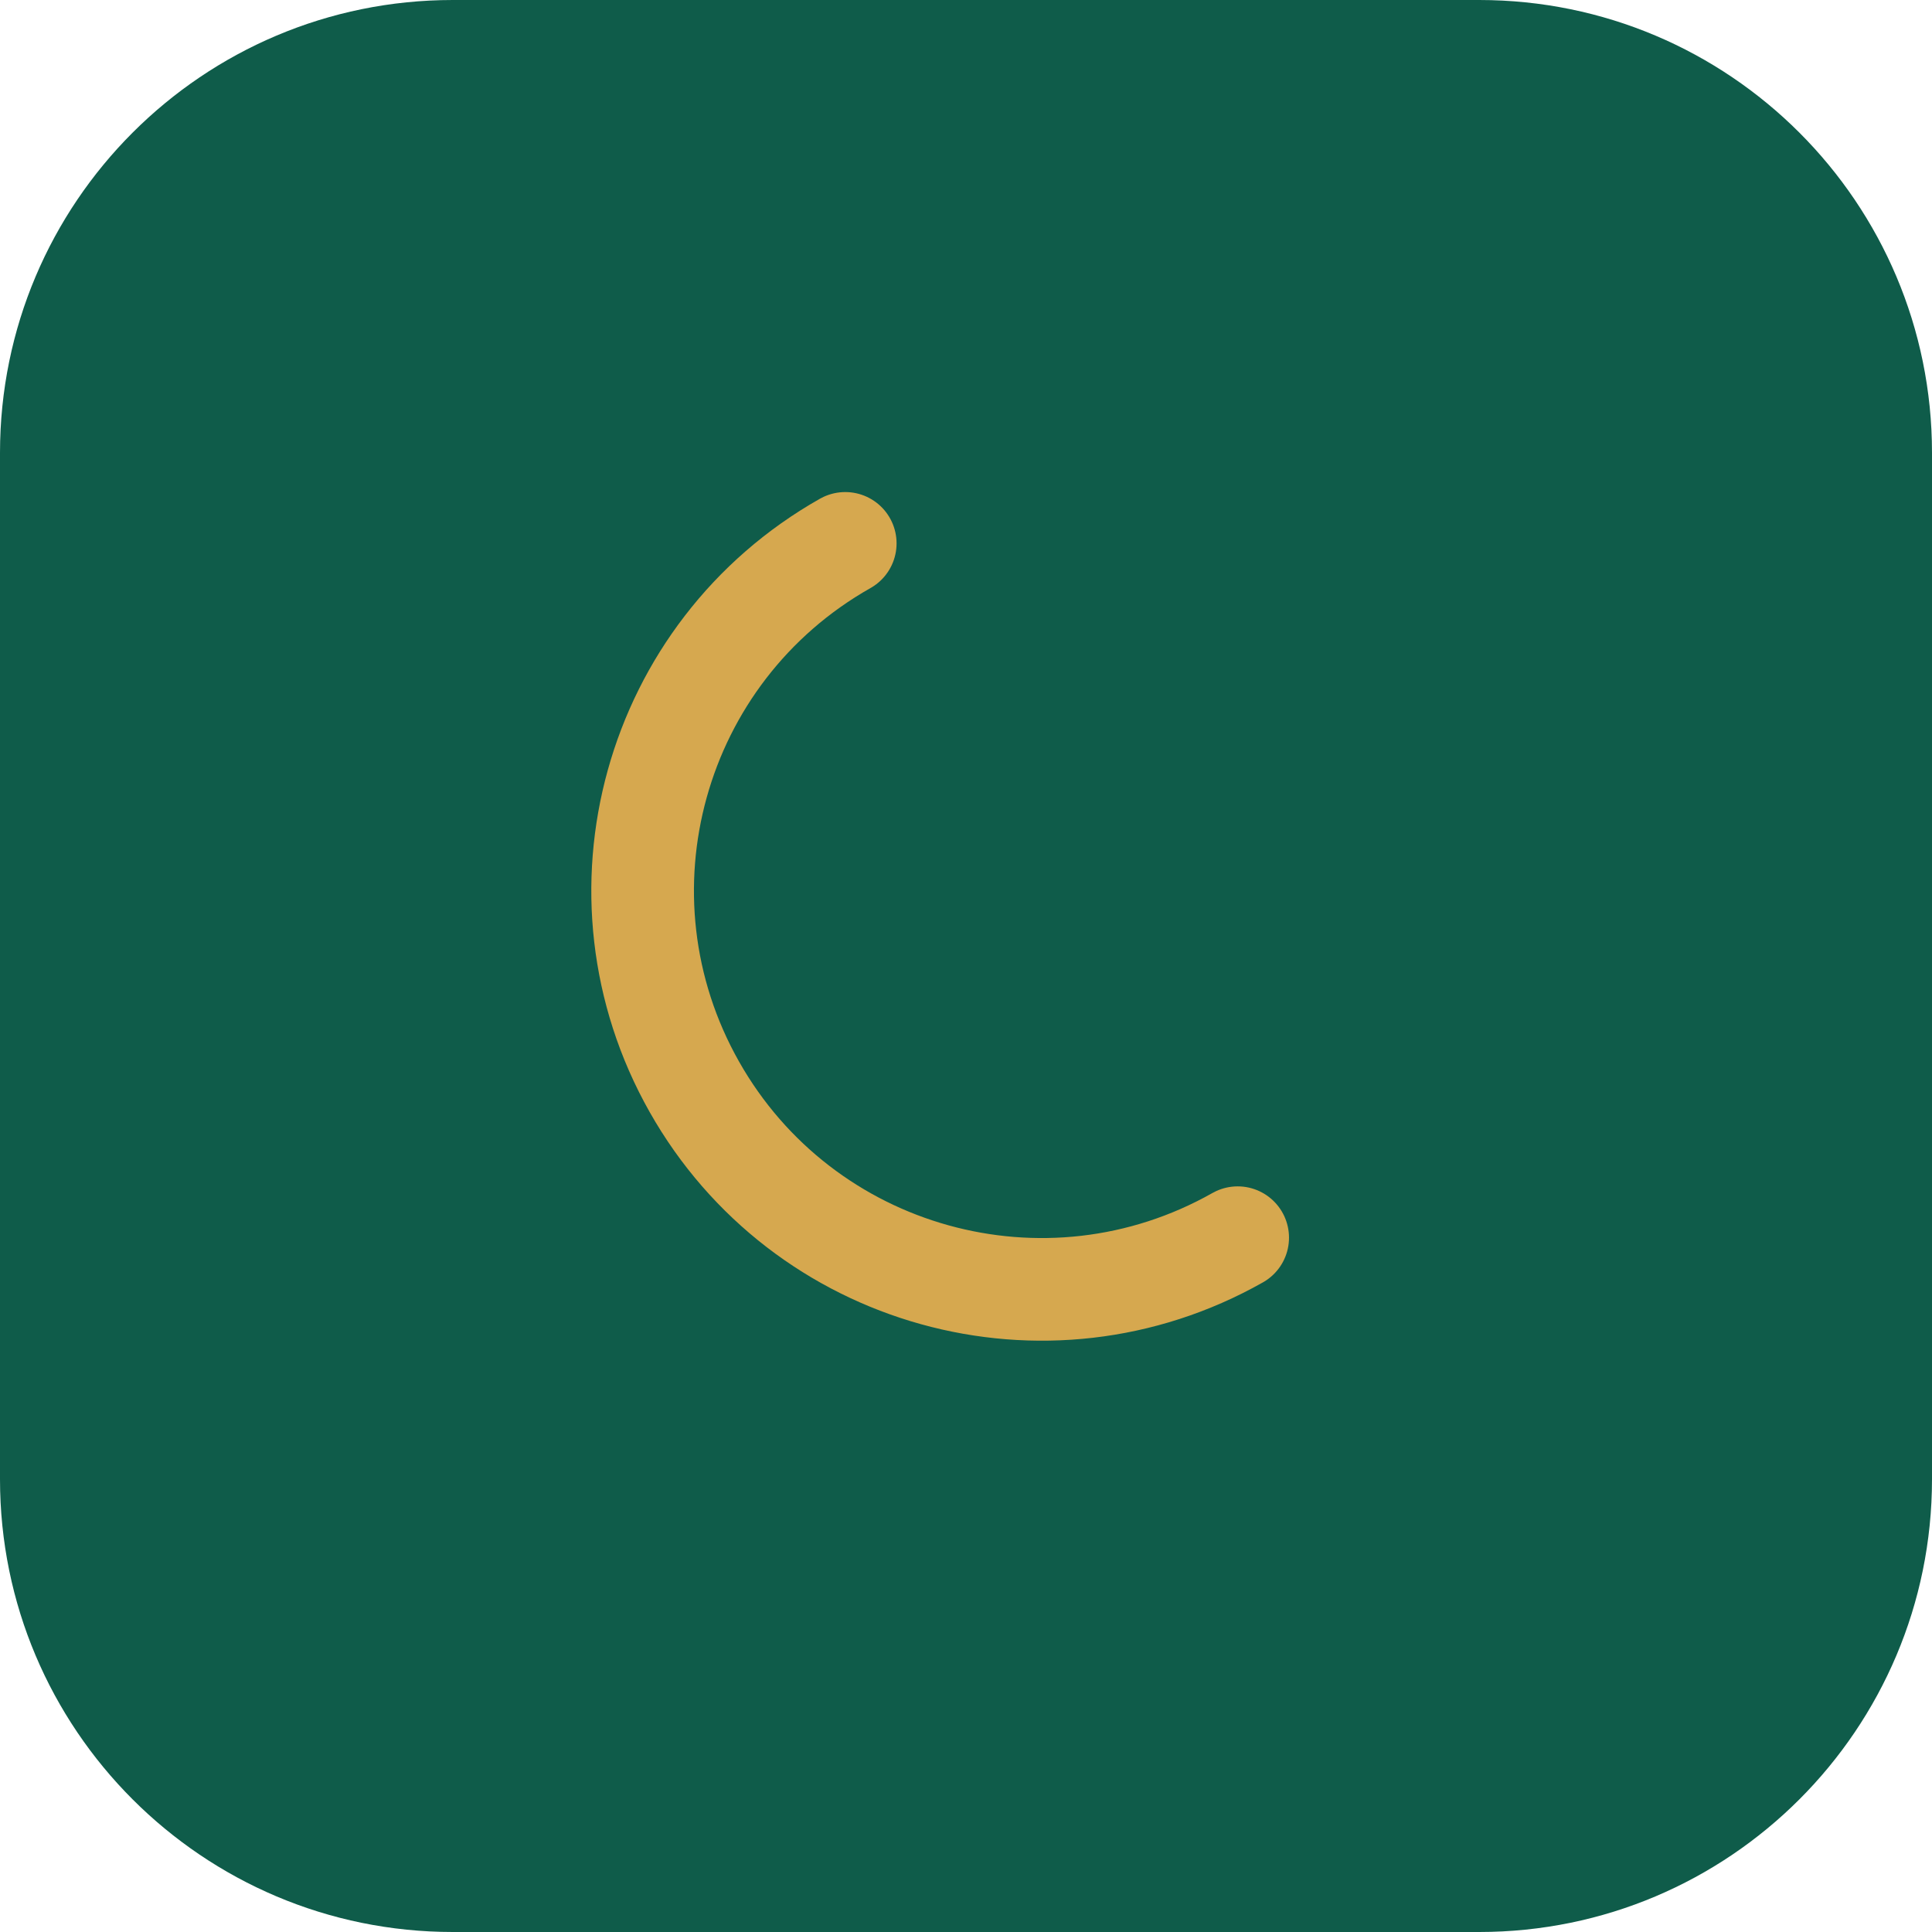
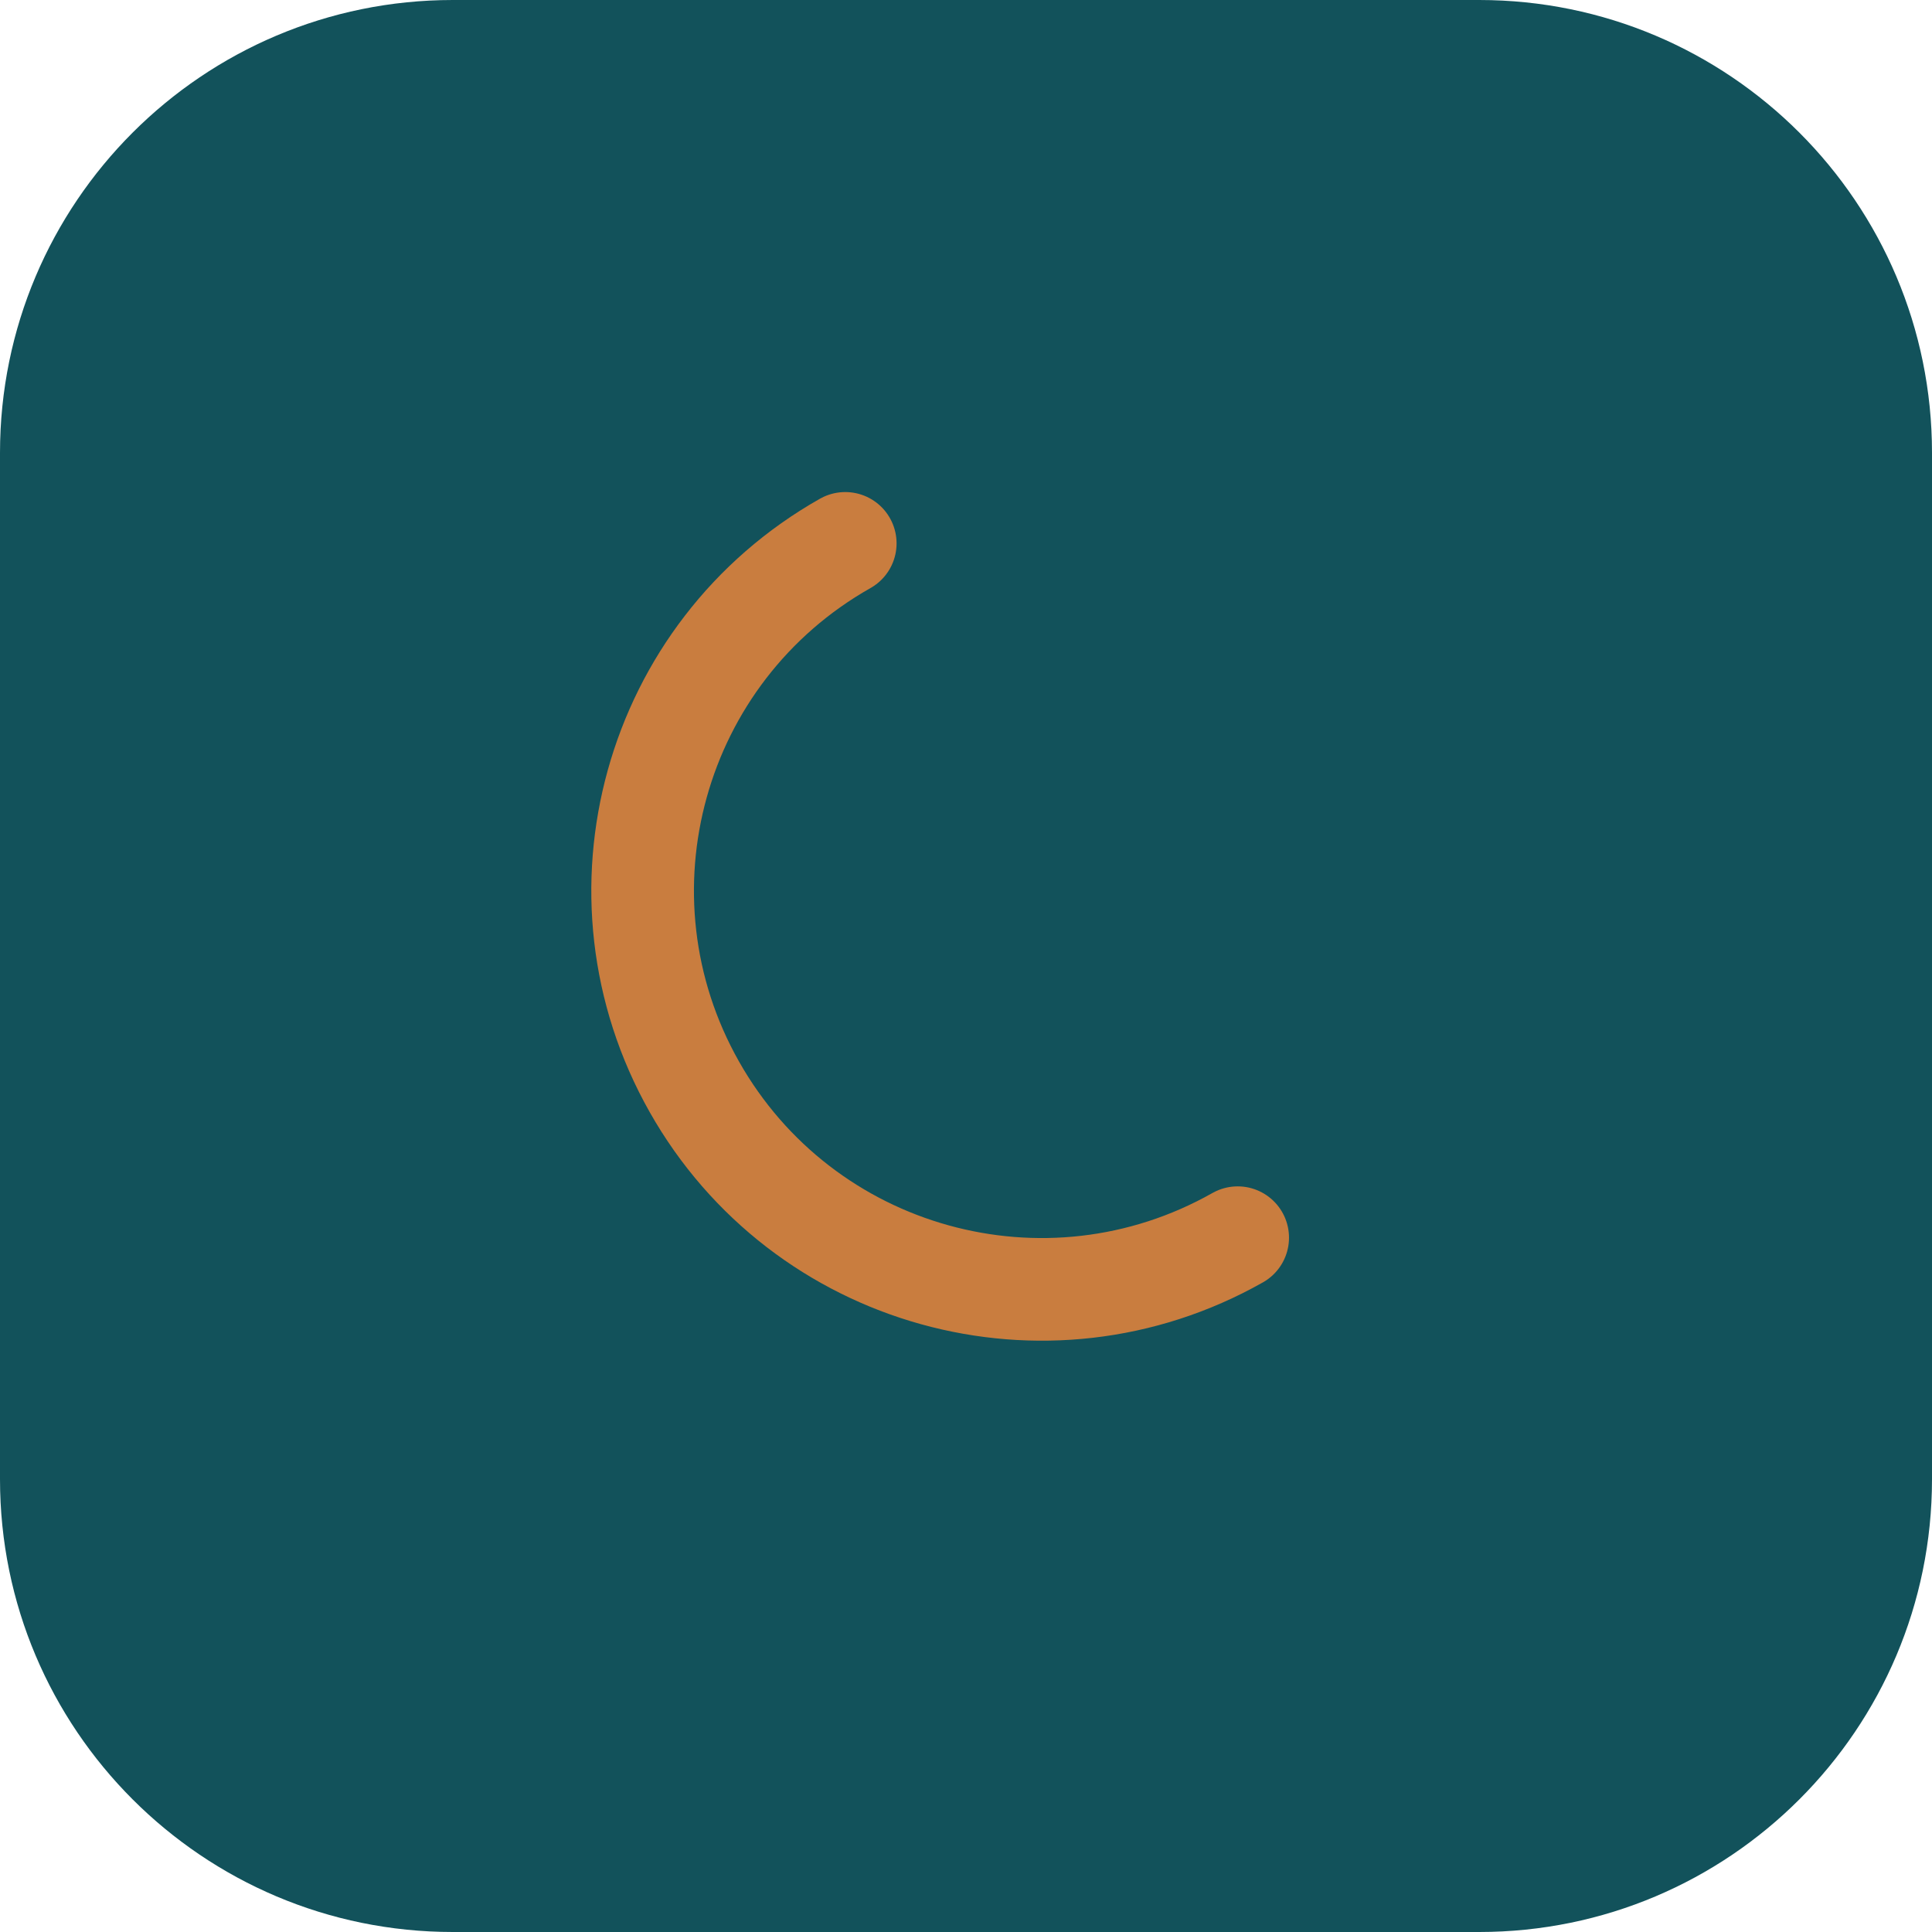
<svg xmlns="http://www.w3.org/2000/svg" width="64" height="64" viewBox="0 0 64 64">
-   <rect width="64" height="64" rx="15" fill="#0F5C4A" />
-   <path d="M41 41a13 13 0 11-13-23 10.4 10.4 0 0013 23z" fill="none" stroke="#D6A84F" stroke-width="3.4" stroke-linecap="round" stroke-linejoin="round" />
+   <rect width="64" height="64" rx="15" fill="#12525B" />
+   <path d="M41 41a13 13 0 11-13-23 10.4 10.4 0 0013 23z" fill="none" stroke="#C97D3F" stroke-width="3.4" stroke-linecap="round" stroke-linejoin="round" />
</svg>
